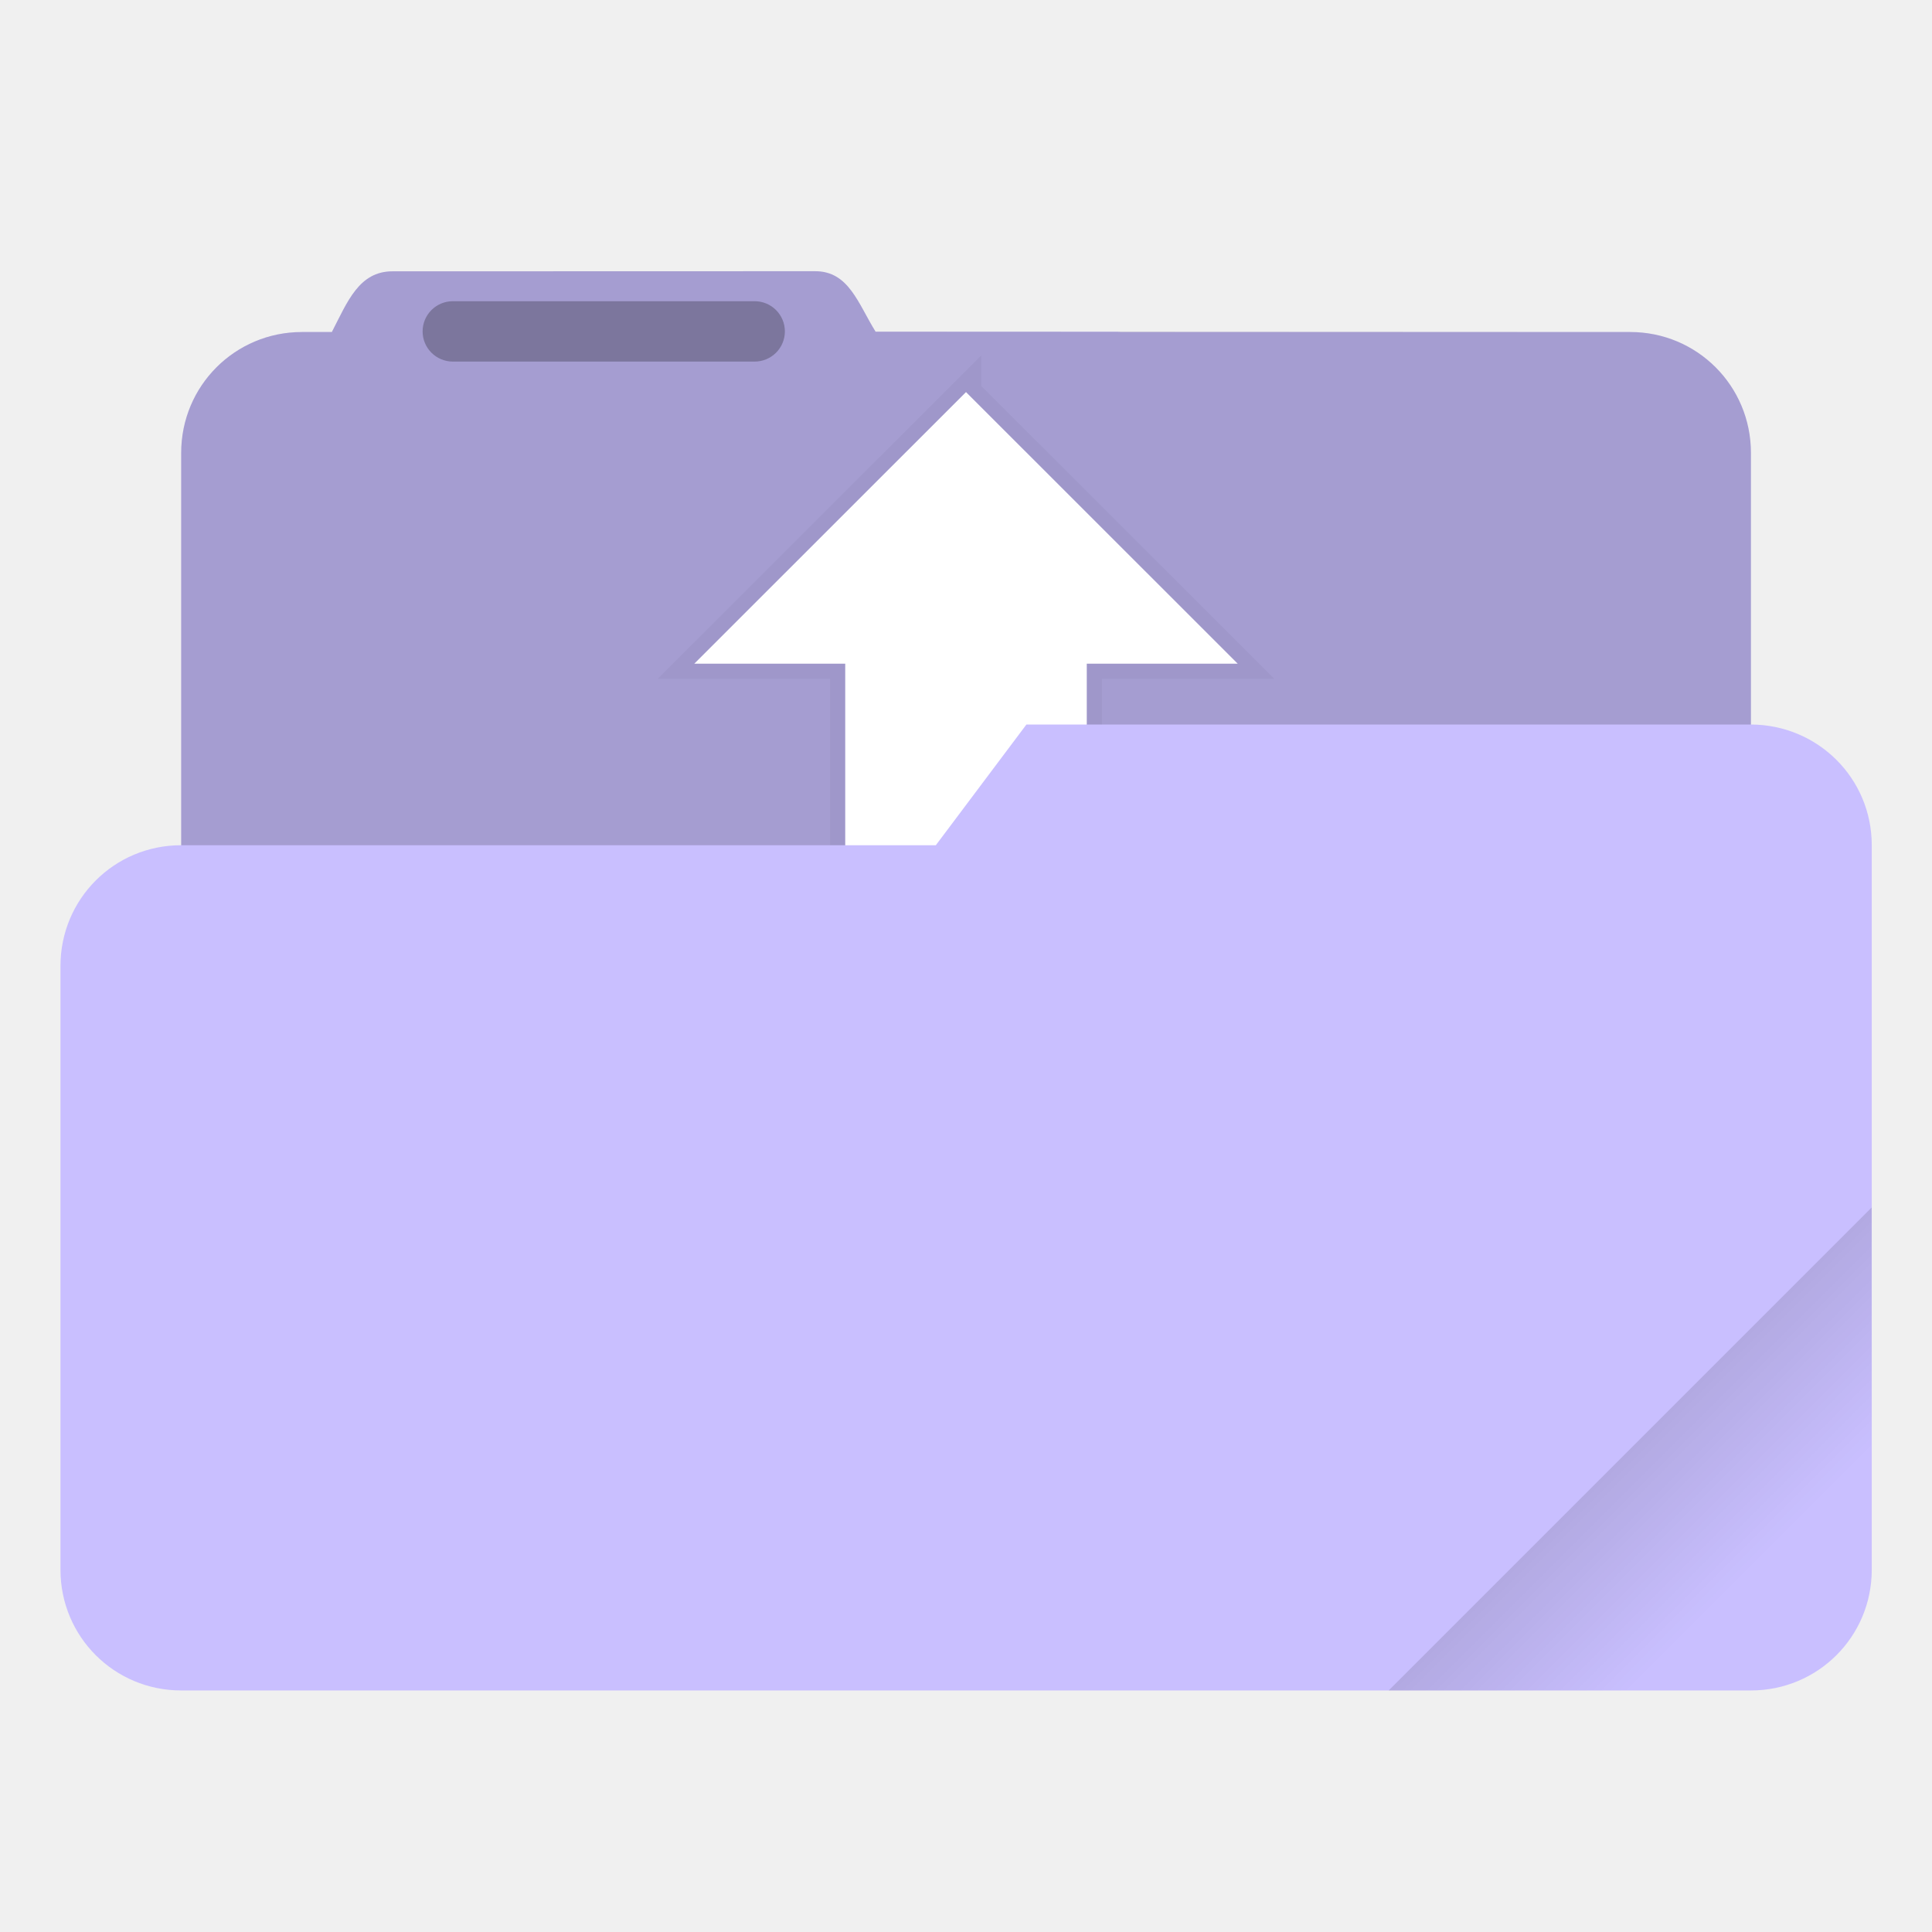
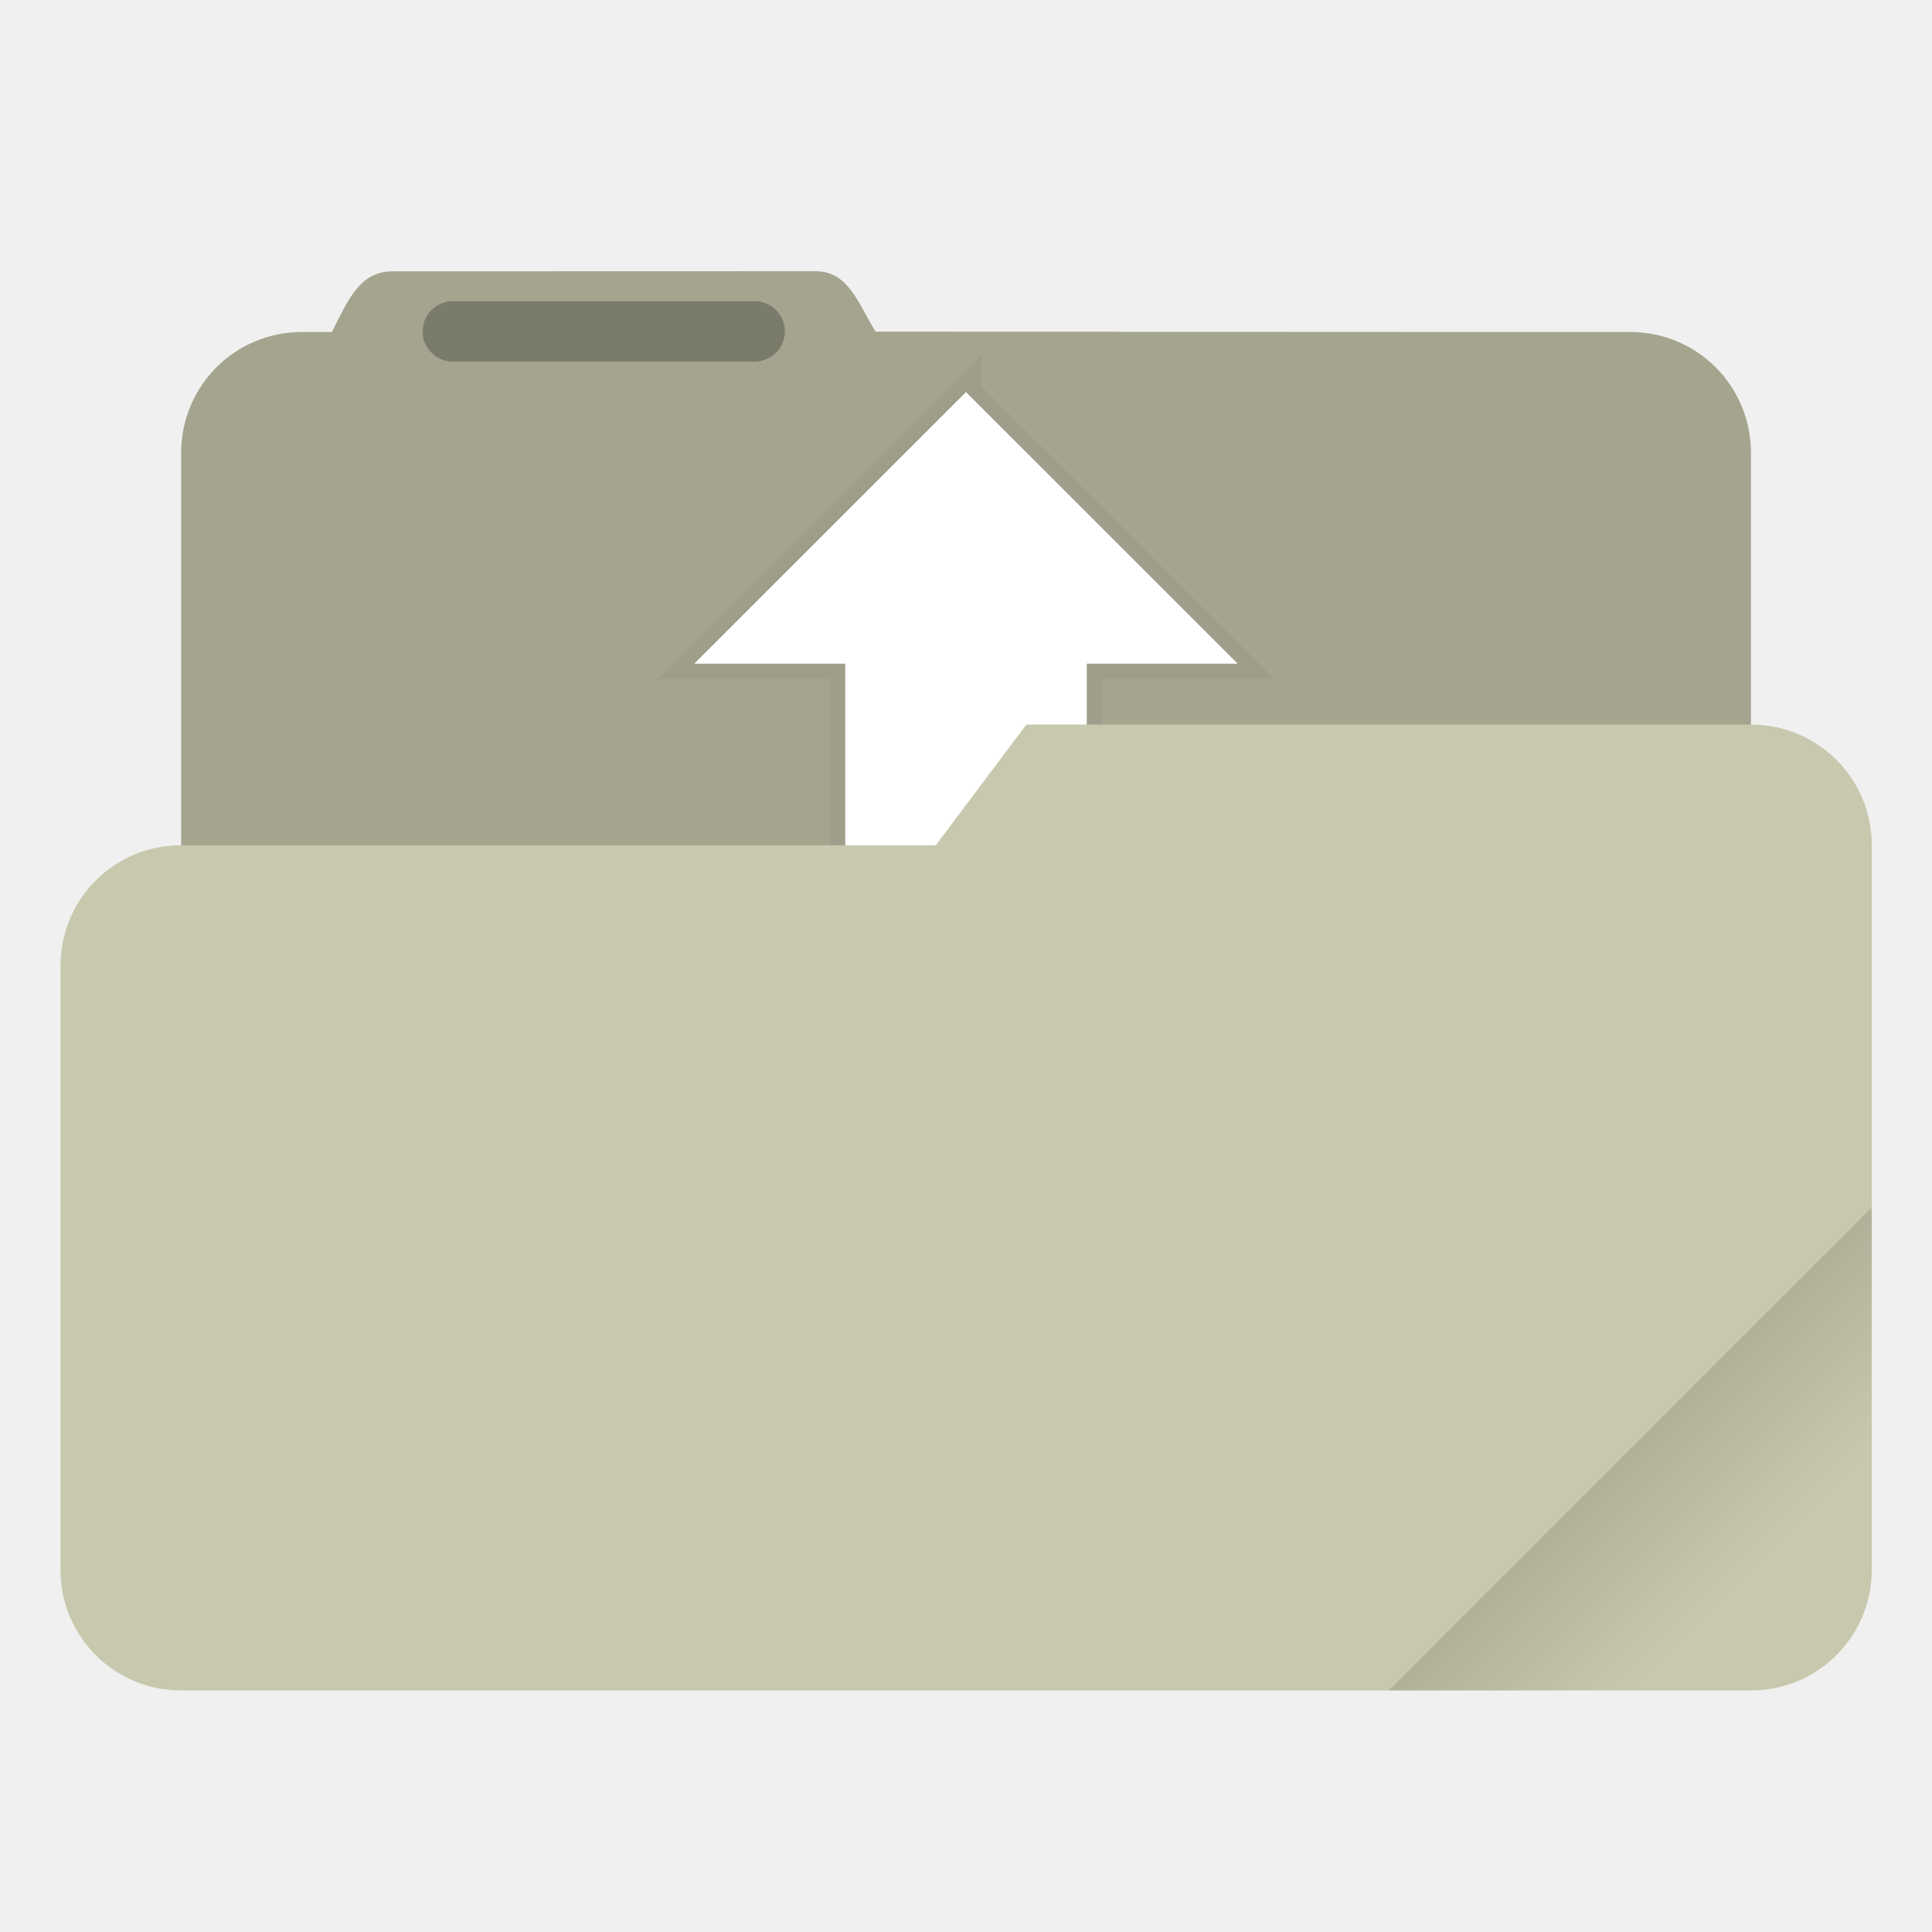
<svg xmlns="http://www.w3.org/2000/svg" width="64" height="64" viewBox="0 0 16.933 16.933">
  <defs>
    <linearGradient id="a" x1="-197.72" x2="-197.72" y1="263.86" y2="273.76" gradientTransform="matrix(.18709 -.18709 .18709 .18709 1.12 -74.45)" gradientUnits="userSpaceOnUse">
      <stop offset="0" />
      <stop stop-opacity="0" offset="1" />
    </linearGradient>
  </defs>
-   <path d="m7.144 2.377-3.704.001c-.294 0-.395.268-.53.529v.003h-.264c-.586 0-1.058.472-1.058 1.059v7.408c0 .586.472 1.058 1.058 1.058h11.642c.586 0 1.058-.472 1.058-1.058V3.969c0-.587-.472-1.059-1.058-1.059h-4.46c-.013 0-.025-.003-.038-.003H7.674c-.155-.25-.235-.53-.53-.53z" fill="#c9bfff" style="paint-order:stroke fill markers" />
+   <path d="m7.144 2.377-3.704.001c-.294 0-.395.268-.53.529v.003h-.264c-.586 0-1.058.472-1.058 1.059v7.408c0 .586.472 1.058 1.058 1.058h11.642c.586 0 1.058-.472 1.058-1.058V3.969c0-.587-.472-1.059-1.058-1.059h-4.46c-.013 0-.025-.003-.038-.003H7.674c-.155-.25-.235-.53-.53-.53z" fill="#c8c8ae" style="paint-order:stroke fill markers" />
  <path d="m7.144 2.377-3.704.001c-.294 0-.395.268-.53.529v.003h-.264c-.586 0-1.058.472-1.058 1.059v7.408c0 .586.472 1.058 1.058 1.058h11.642c.586 0 1.058-.472 1.058-1.058V3.969c0-.587-.472-1.059-1.058-1.059l-6.614-.003c-.155-.25-.235-.53-.53-.53z" opacity=".18" style="paint-order:stroke fill markers" />
  <rect x="3.704" y="2.64" width="3.175" height=".529" ry=".265" opacity=".25" paint-order="stroke markers fill" />
  <path d="M8.467 3.436 6.085 5.817h1.323v2.382c0 .146.118.264.265.264H9.26a.264.264 0 0 0 .265-.264V5.817h1.323l-2.381-2.38z" fill="#fff" stroke="#000" stroke-opacity=".039" stroke-width=".265" paint-order="stroke markers fill" />
-   <path d="m8.996 6.35-.794 1.058H1.587C1.001 7.408.53 7.88.53 8.466v5.292c0 .587.472 1.058 1.058 1.058h13.758c.587 0 1.059-.472 1.059-1.058v-6.35c0-.586-.472-1.056-1.059-1.058z" fill="#c9bfff" style="paint-order:stroke fill markers" />
+   <path d="m8.996 6.35-.794 1.058H1.587C1.001 7.408.53 7.88.53 8.466v5.292c0 .587.472 1.058 1.058 1.058h13.758c.587 0 1.059-.472 1.059-1.058v-6.35c0-.586-.472-1.056-1.059-1.058z" fill="#c8c8ae" style="paint-order:stroke fill markers" />
  <path d="m16.404 10.583-4.233 4.233h3.175c.586 0 1.058-.472 1.058-1.058z" fill="url(#a)" opacity=".2" style="paint-order:stroke fill markers" />
</svg>
